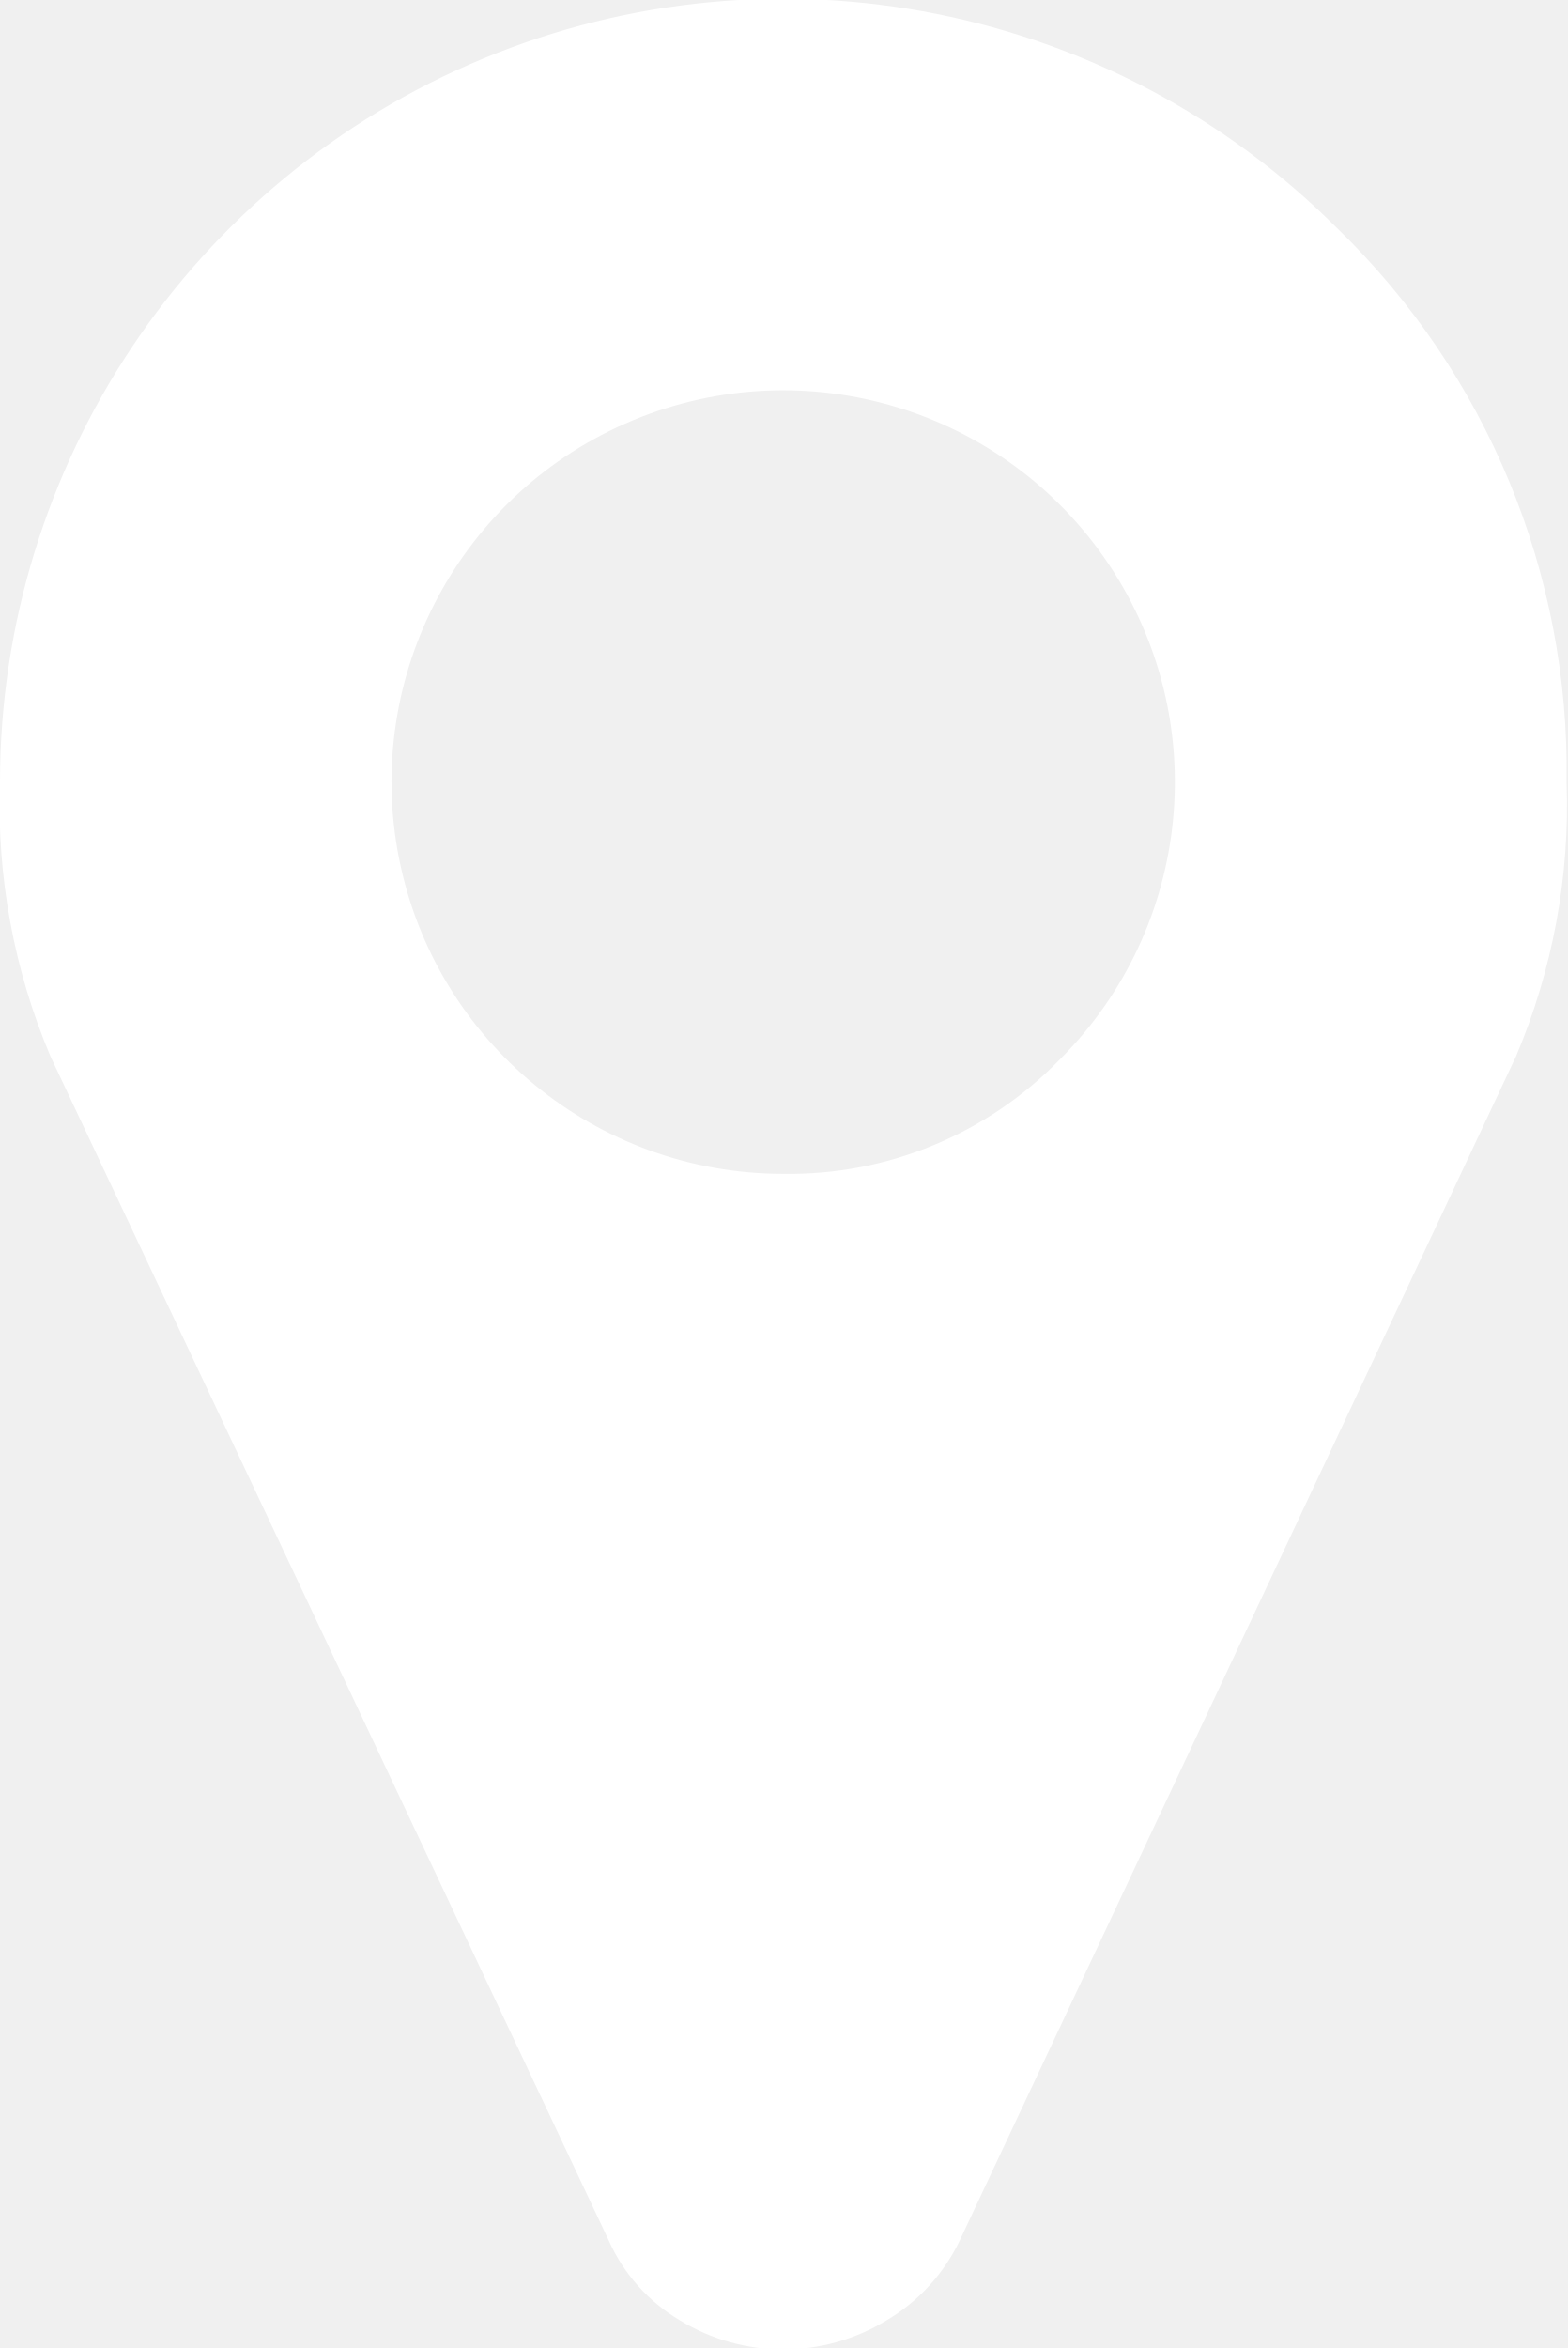
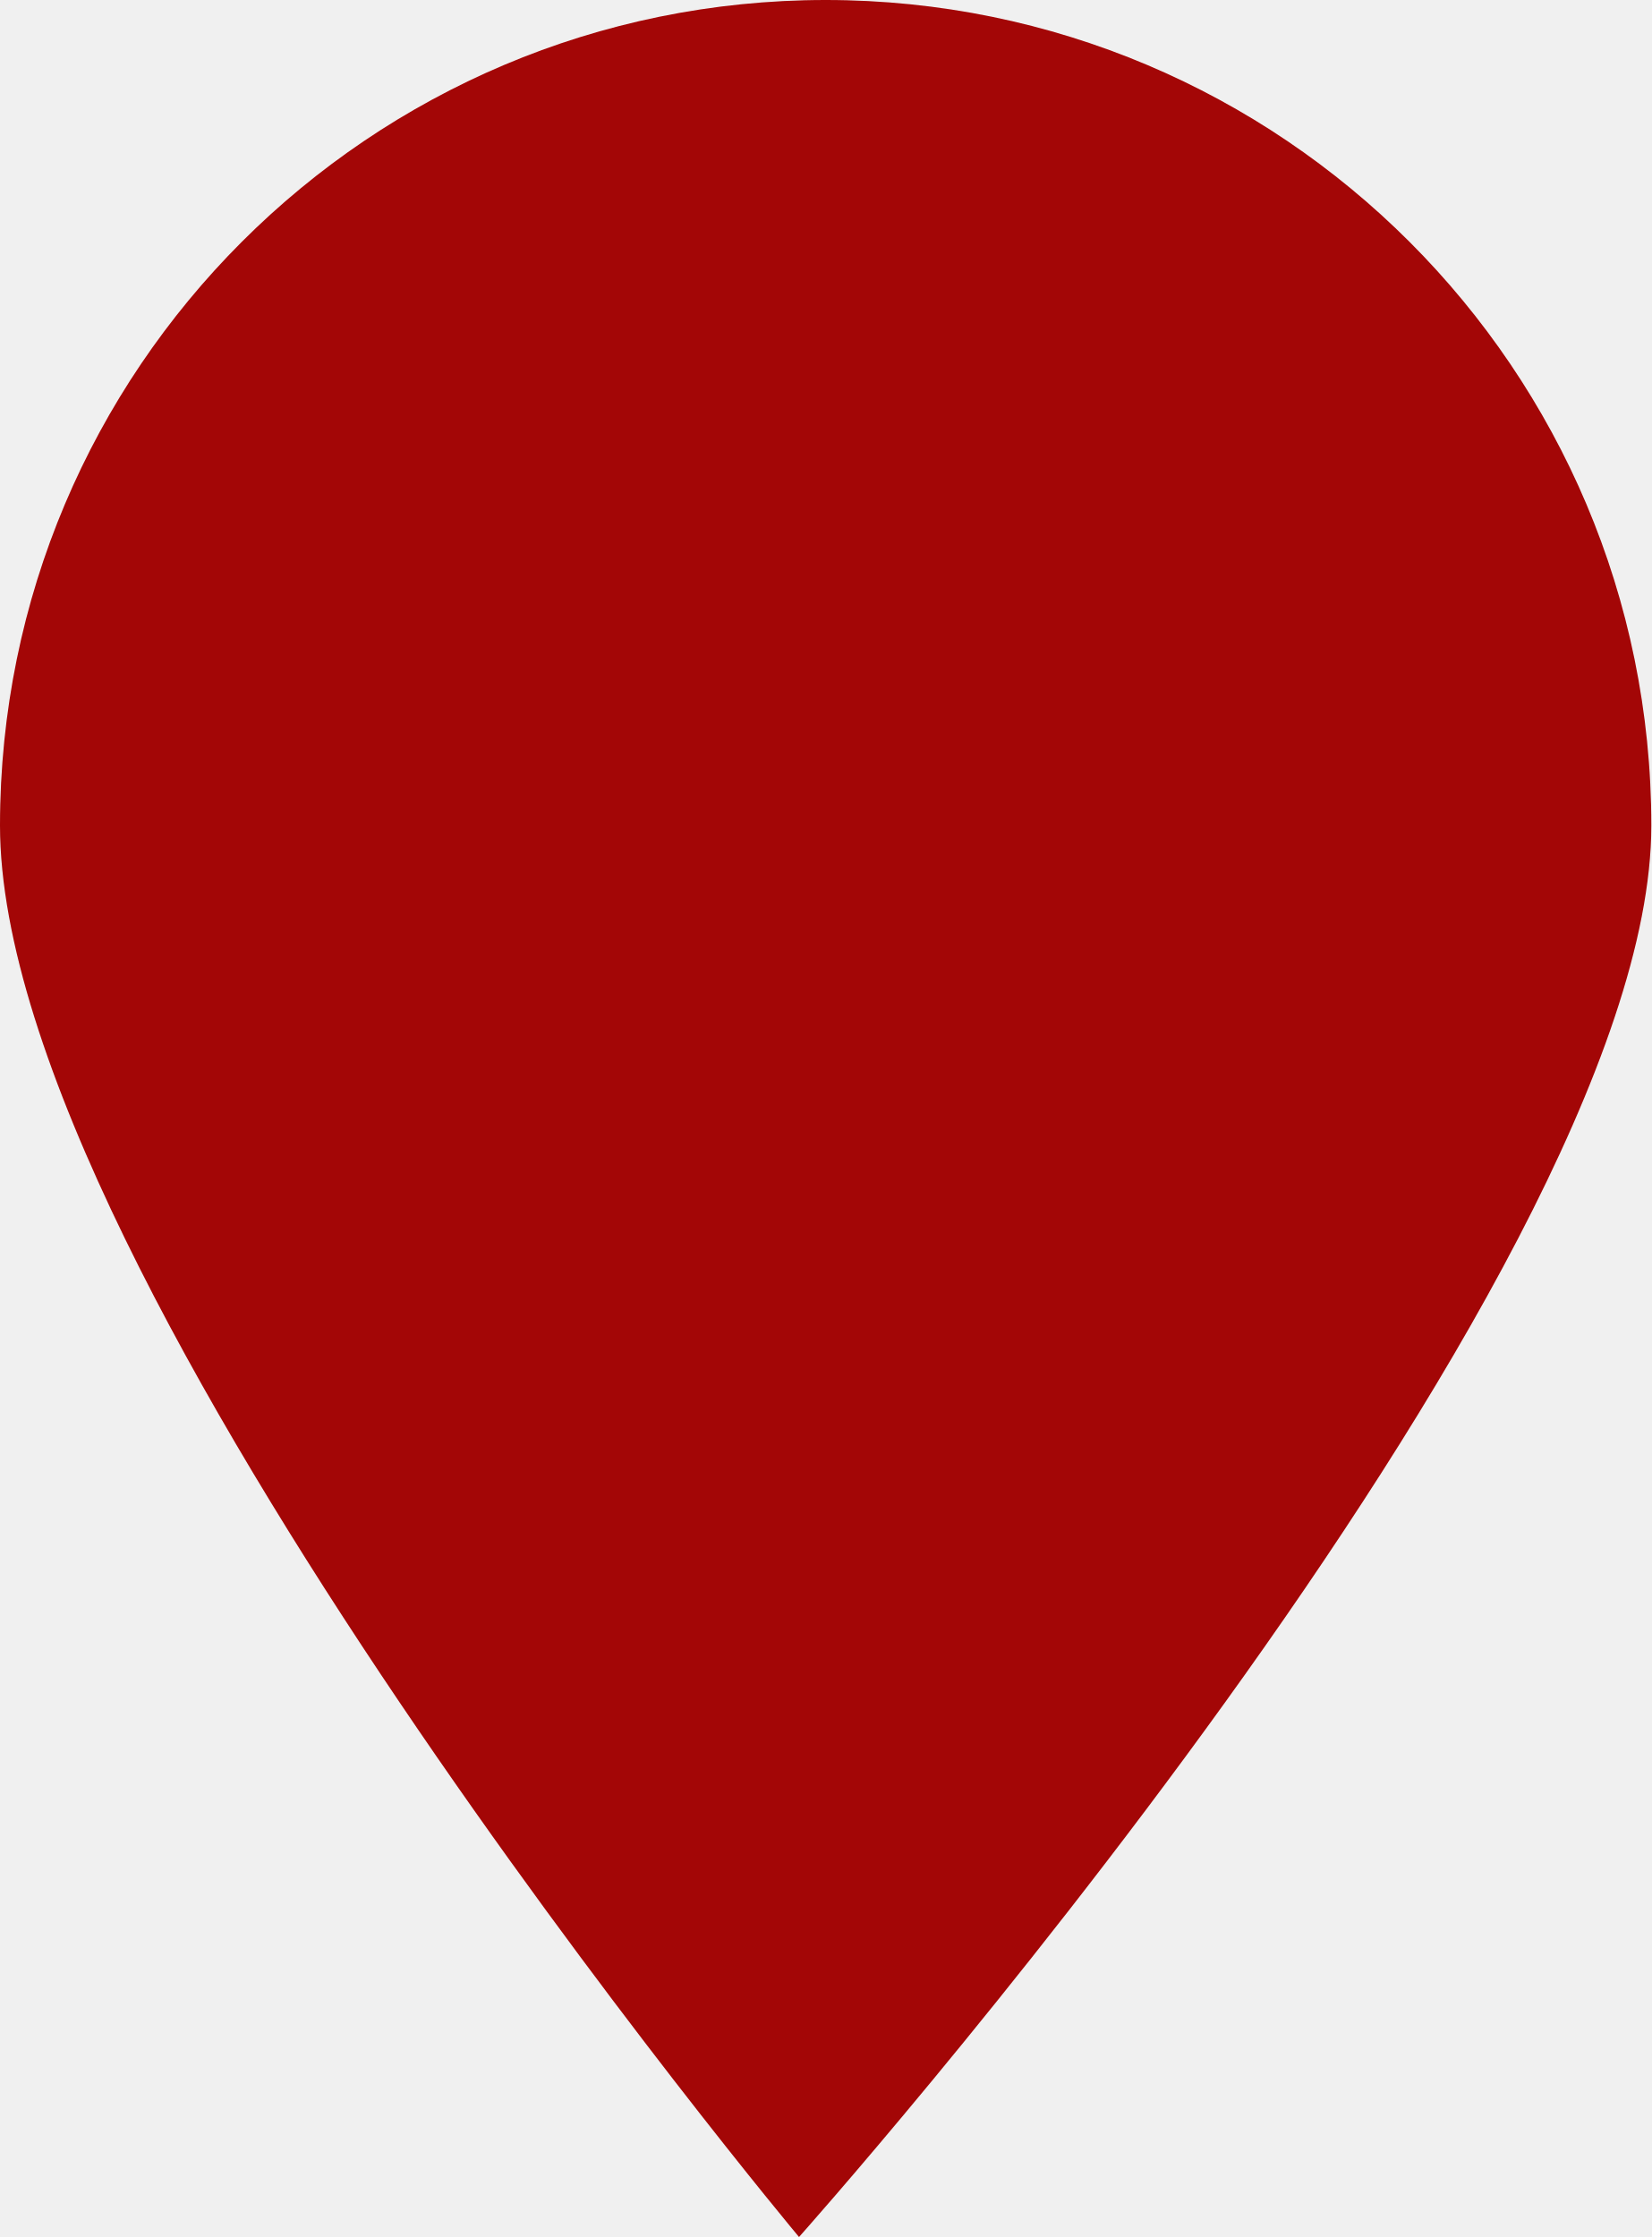
- <svg xmlns="http://www.w3.org/2000/svg" width="17.156" height="25.687" viewBox="0 0 17.156 25.687">
+ <svg xmlns="http://www.w3.org/2000/svg" width="31" height="42" viewBox="0 0 31 42">
  <defs>
    <style>
      .cls-1 {
-         fill: #fff;
+         fill: #a30606;
        fill-rule: evenodd;
      }
    </style>
  </defs>
-   <path id="_" data-name="" class="cls-1" d="M646.321,62.686a4.286,4.286,0,1,1,3.031-1.256A4.129,4.129,0,0,1,646.321,62.686Zm6.061-10.346A8.572,8.572,0,0,0,637.75,58.4a7.049,7.049,0,0,0,.552,3l6.111,12.958a1.928,1.928,0,0,0,.778.871,2.166,2.166,0,0,0,2.26,0,2.034,2.034,0,0,0,.8-0.871L654.34,61.4a7.033,7.033,0,0,0,.553-3A8.259,8.259,0,0,0,652.382,52.34Z" transform="translate(-637.75 -49.844)" />
+   <path class="cls-1" d="M765.5,1301a15.5,15.5,0,0,1,15.5,15.5c0,8.56-16,26.5-16,26.5s-15-17.94-15-26.5A15.5,15.5,0,0,1,765.5,1301Z" transform="translate(-750 -1301)" />
</svg>
